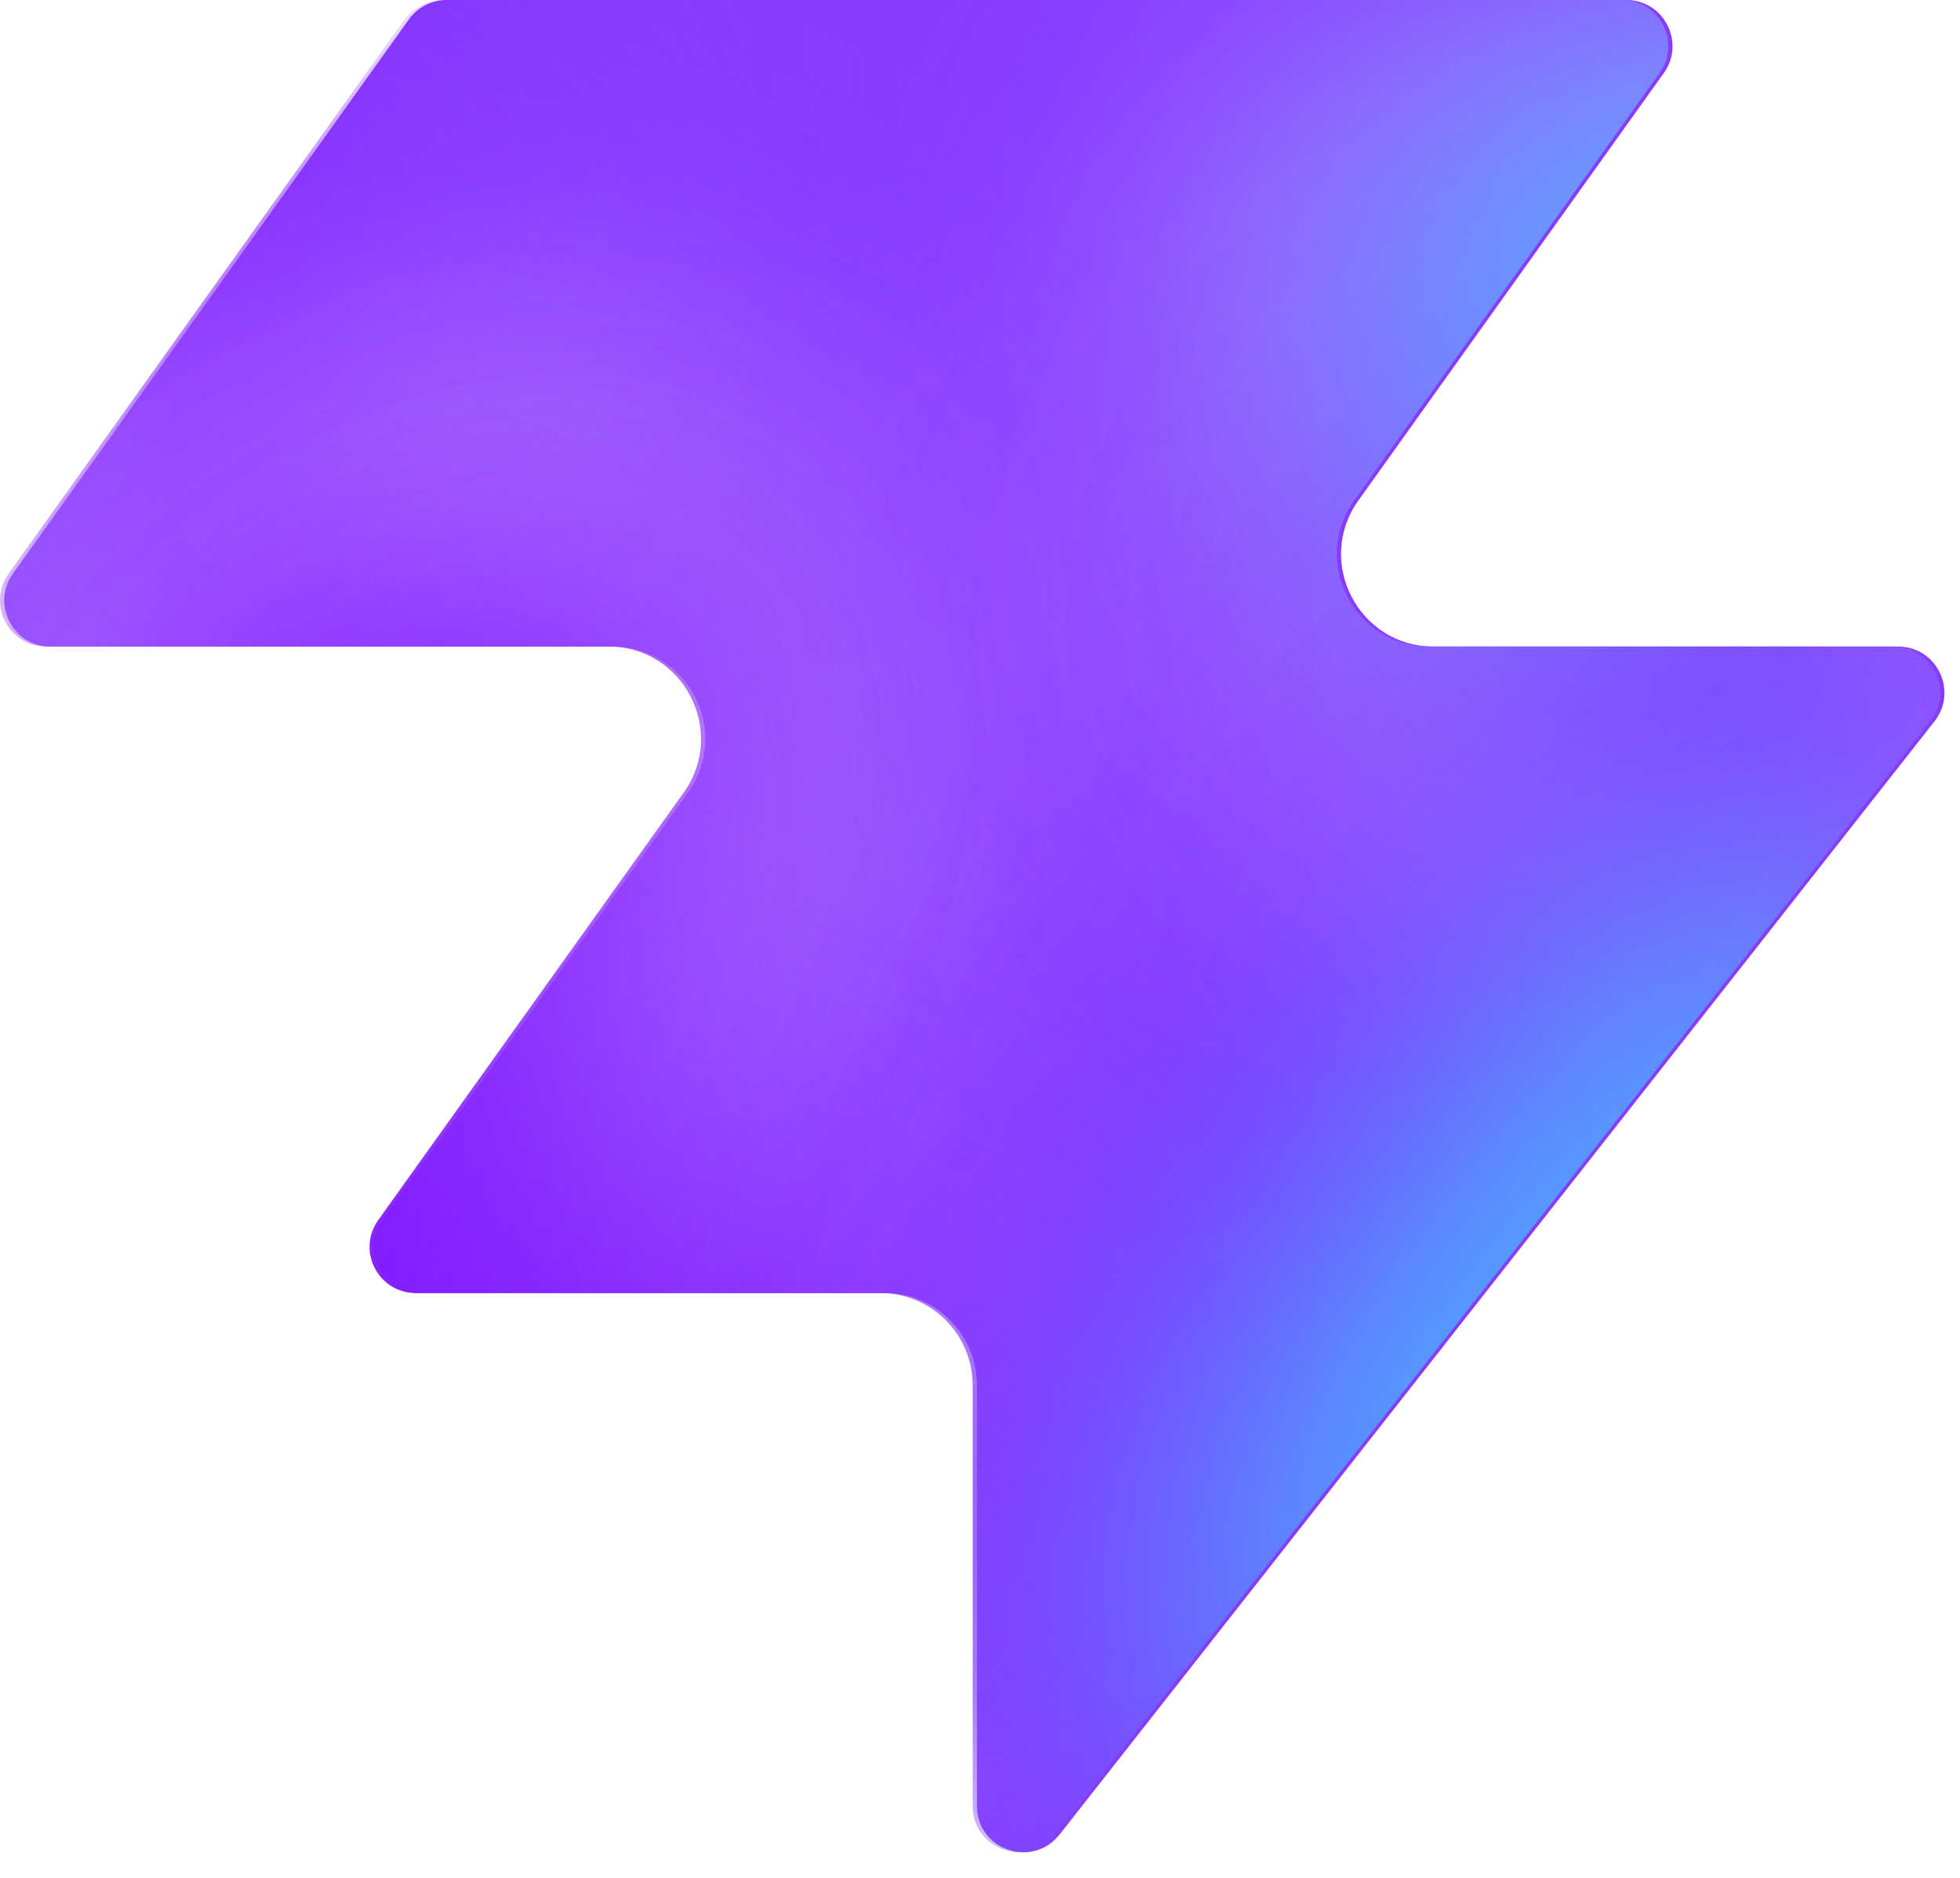
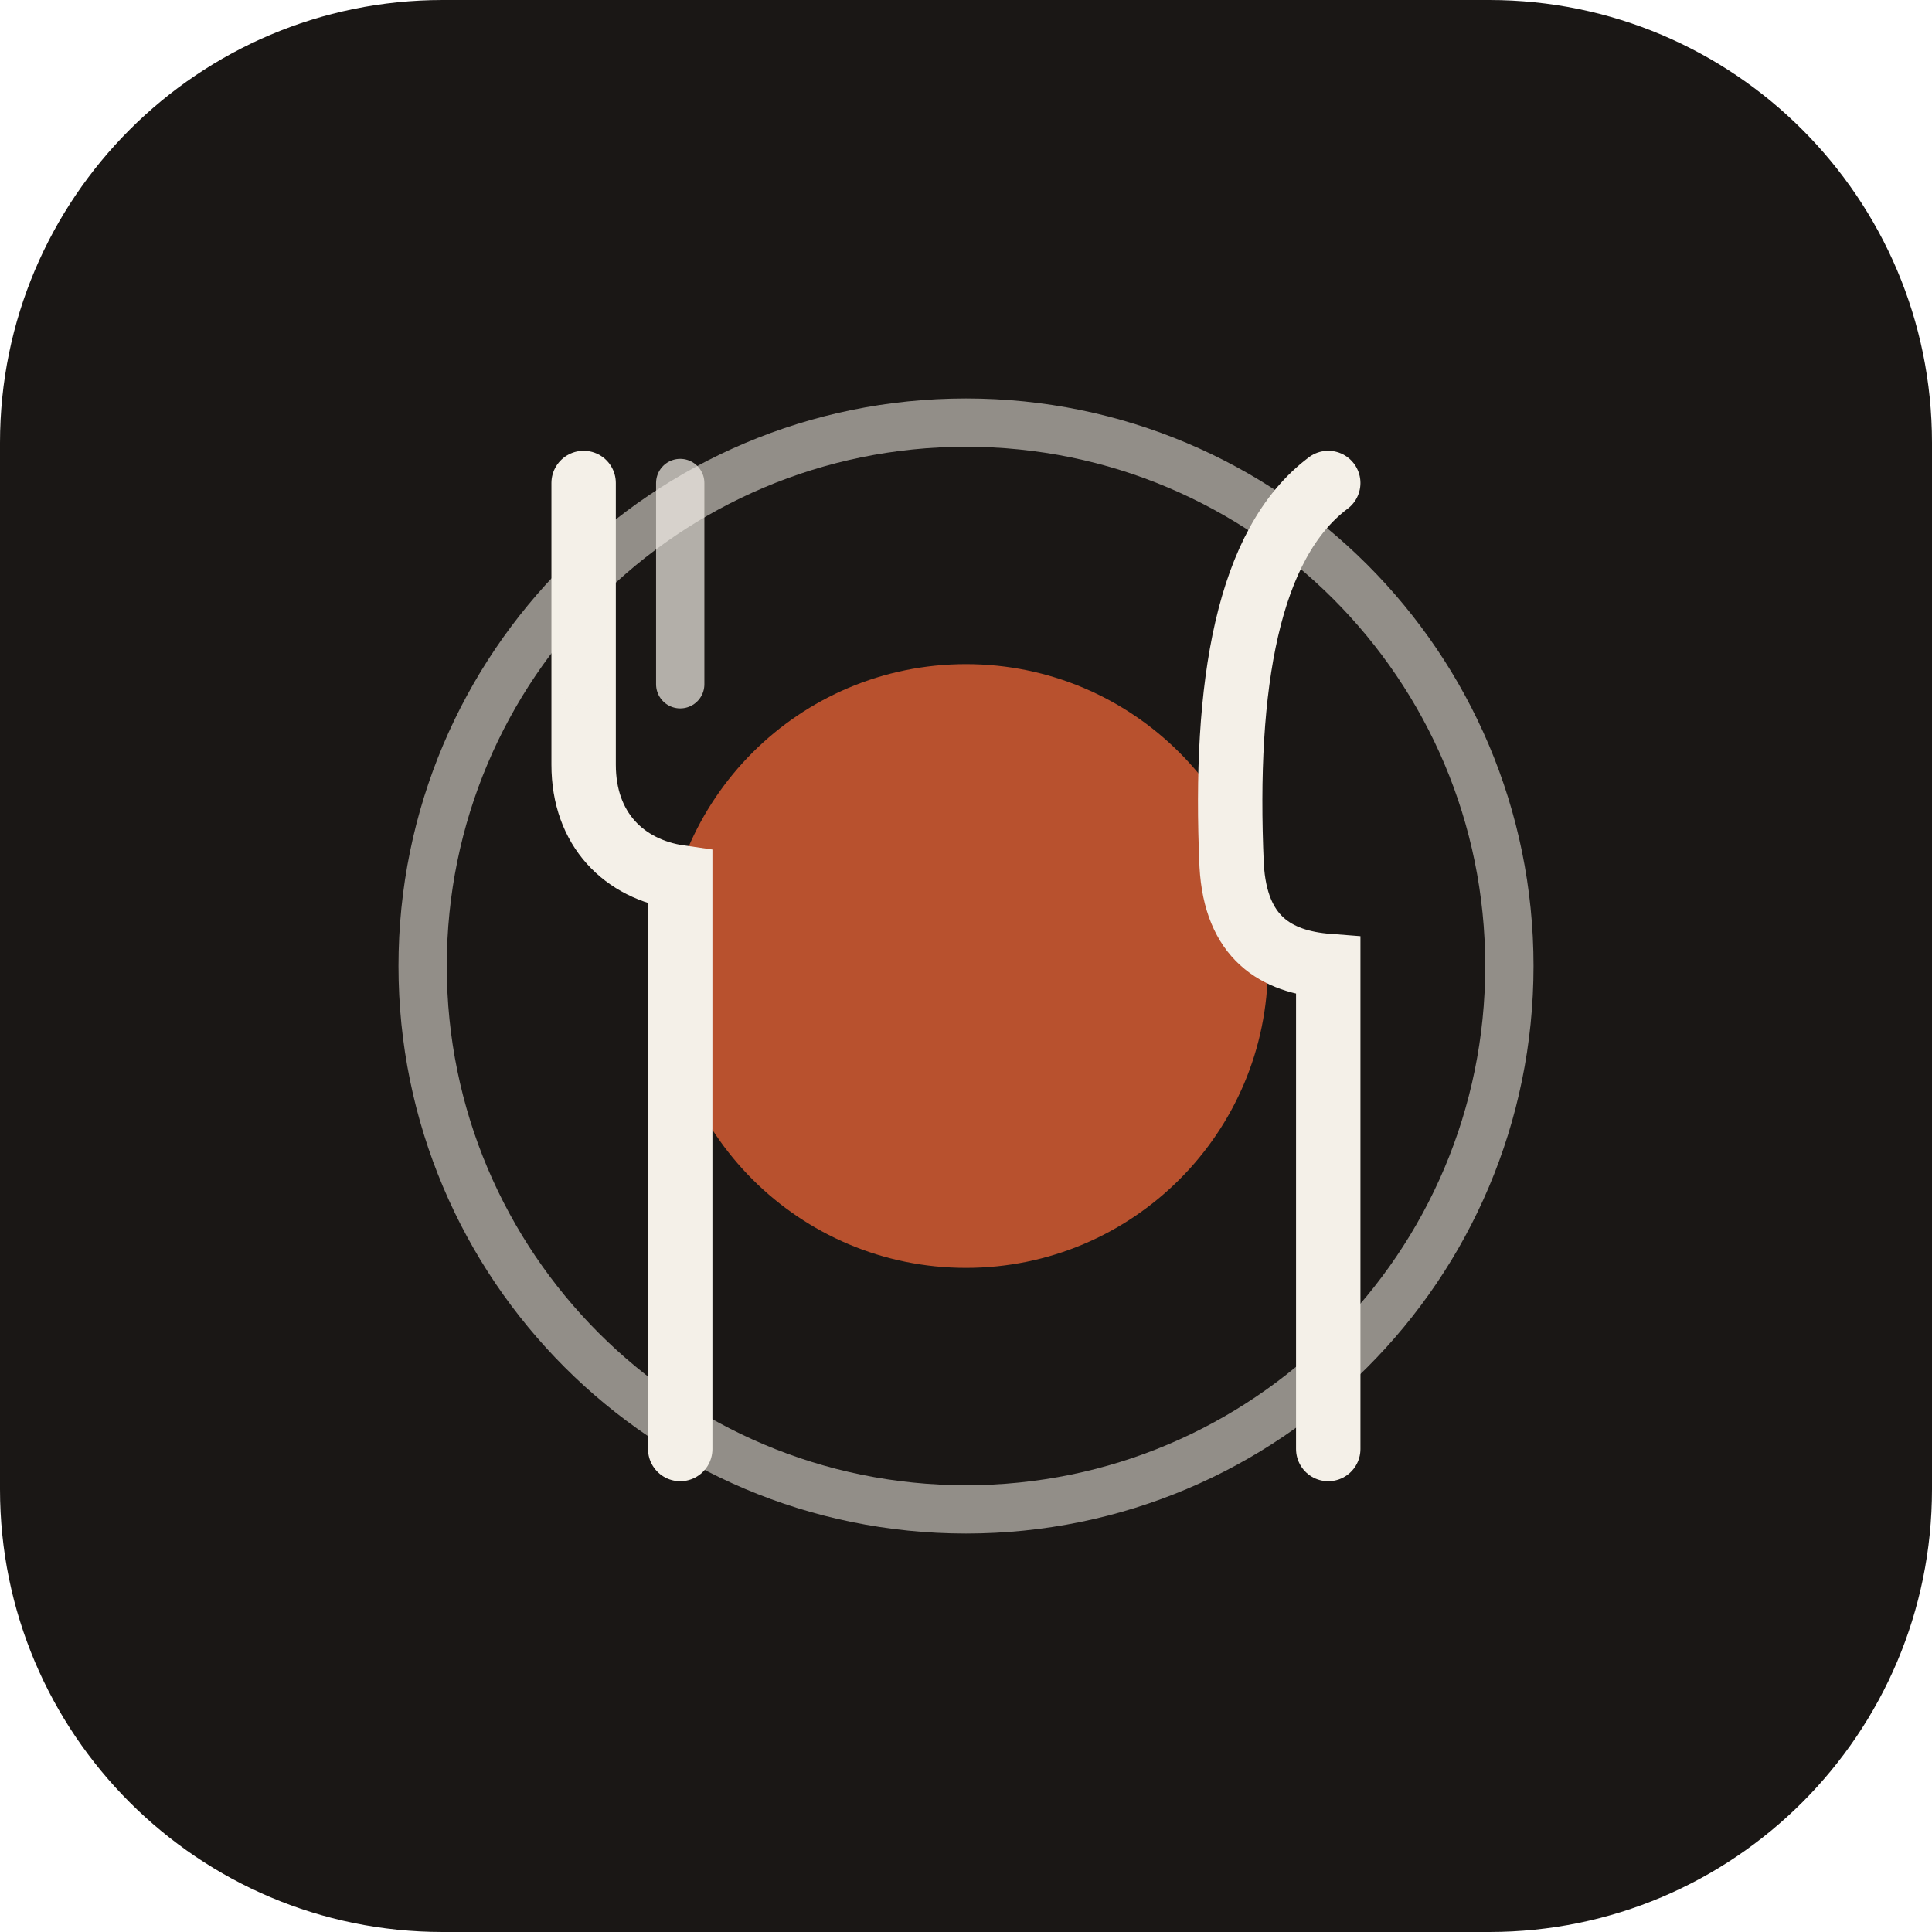
- <svg xmlns="http://www.w3.org/2000/svg" width="48" height="46" fill="none" viewBox="0 0 48 46">
-   <path fill="#863bff" d="M25.946 44.938c-.664.845-2.021.375-2.021-.698V33.937a2.26 2.26 0 0 0-2.262-2.262H10.287c-.92 0-1.456-1.04-.92-1.788l7.48-10.471c1.07-1.497 0-3.578-1.842-3.578H1.237c-.92 0-1.456-1.04-.92-1.788L10.013.474c.214-.297.556-.474.92-.474h28.894c.92 0 1.456 1.04.92 1.788l-7.48 10.471c-1.07 1.498 0 3.579 1.842 3.579h11.377c.943 0 1.473 1.088.89 1.83L25.947 44.94z" style="fill:#863bff;fill:color(display-p3 .525 .23 1);fill-opacity:1" />
-   <mask id="a" width="48" height="46" x="0" y="0" maskUnits="userSpaceOnUse" style="mask-type:alpha">
-     <path fill="#000" d="M25.842 44.938c-.664.844-2.021.375-2.021-.698V33.937a2.26 2.26 0 0 0-2.262-2.262H10.183c-.92 0-1.456-1.04-.92-1.788l7.48-10.471c1.07-1.498 0-3.579-1.842-3.579H1.133c-.92 0-1.456-1.04-.92-1.787L9.91.473c.214-.297.556-.474.92-.474h28.894c.92 0 1.456 1.04.92 1.788l-7.48 10.471c-1.07 1.498 0 3.578 1.842 3.578h11.377c.943 0 1.473 1.088.89 1.832L25.843 44.94z" style="fill:#000;fill-opacity:1" />
-   </mask>
-   <g mask="url(#a)">
-     <g filter="url(#b)">
-       <ellipse cx="5.508" cy="14.704" fill="#ede6ff" rx="5.508" ry="14.704" style="fill:#ede6ff;fill:color(display-p3 .927 .903 1);fill-opacity:1" transform="matrix(.00324 1 1 -.00324 -4.47 31.516)" />
-     </g>
-     <g filter="url(#c)">
-       <ellipse cx="10.399" cy="29.851" fill="#ede6ff" rx="10.399" ry="29.851" style="fill:#ede6ff;fill:color(display-p3 .927 .903 1);fill-opacity:1" transform="matrix(.00324 1 1 -.00324 -39.328 7.883)" />
-     </g>
-     <g filter="url(#d)">
-       <ellipse cx="5.508" cy="30.487" fill="#7e14ff" rx="5.508" ry="30.487" style="fill:#7e14ff;fill:color(display-p3 .492 .077 1);fill-opacity:1" transform="rotate(89.814 -25.913 -14.639)scale(1 -1)" />
-     </g>
-     <g filter="url(#e)">
-       <ellipse cx="5.508" cy="30.599" fill="#7e14ff" rx="5.508" ry="30.599" style="fill:#7e14ff;fill:color(display-p3 .492 .077 1);fill-opacity:1" transform="rotate(89.814 -32.644 -3.334)scale(1 -1)" />
-     </g>
-     <g filter="url(#f)">
-       <ellipse cx="5.508" cy="30.599" fill="#7e14ff" rx="5.508" ry="30.599" style="fill:#7e14ff;fill:color(display-p3 .492 .077 1);fill-opacity:1" transform="matrix(.00324 1 1 -.00324 -34.34 30.47)" />
-     </g>
-     <g filter="url(#g)">
-       <ellipse cx="14.072" cy="22.078" fill="#ede6ff" rx="14.072" ry="22.078" style="fill:#ede6ff;fill:color(display-p3 .927 .903 1);fill-opacity:1" transform="rotate(93.35 24.506 48.493)scale(-1 1)" />
-     </g>
-     <g filter="url(#h)">
-       <ellipse cx="3.47" cy="21.501" fill="#7e14ff" rx="3.47" ry="21.501" style="fill:#7e14ff;fill:color(display-p3 .492 .077 1);fill-opacity:1" transform="rotate(89.009 28.708 47.59)scale(-1 1)" />
-     </g>
-     <g filter="url(#i)">
-       <ellipse cx="3.47" cy="21.501" fill="#7e14ff" rx="3.47" ry="21.501" style="fill:#7e14ff;fill:color(display-p3 .492 .077 1);fill-opacity:1" transform="rotate(89.009 28.708 47.59)scale(-1 1)" />
-     </g>
-     <g filter="url(#j)">
-       <ellipse cx=".387" cy="8.972" fill="#7e14ff" rx="4.407" ry="29.108" style="fill:#7e14ff;fill:color(display-p3 .492 .077 1);fill-opacity:1" transform="rotate(39.51 .387 8.972)" />
-     </g>
-     <g filter="url(#k)">
-       <ellipse cx="47.523" cy="-6.092" fill="#7e14ff" rx="4.407" ry="29.108" style="fill:#7e14ff;fill:color(display-p3 .492 .077 1);fill-opacity:1" transform="rotate(37.892 47.523 -6.092)" />
-     </g>
-     <g filter="url(#l)">
-       <ellipse cx="41.412" cy="6.333" fill="#47bfff" rx="5.971" ry="9.665" style="fill:#47bfff;fill:color(display-p3 .28 .748 1);fill-opacity:1" transform="rotate(37.892 41.412 6.333)" />
-     </g>
-     <g filter="url(#m)">
-       <ellipse cx="-1.879" cy="38.332" fill="#7e14ff" rx="4.407" ry="29.108" style="fill:#7e14ff;fill:color(display-p3 .492 .077 1);fill-opacity:1" transform="rotate(37.892 -1.88 38.332)" />
-     </g>
-     <g filter="url(#n)">
-       <ellipse cx="-1.879" cy="38.332" fill="#7e14ff" rx="4.407" ry="29.108" style="fill:#7e14ff;fill:color(display-p3 .492 .077 1);fill-opacity:1" transform="rotate(37.892 -1.88 38.332)" />
-     </g>
-     <g filter="url(#o)">
-       <ellipse cx="35.651" cy="29.907" fill="#7e14ff" rx="4.407" ry="29.108" style="fill:#7e14ff;fill:color(display-p3 .492 .077 1);fill-opacity:1" transform="rotate(37.892 35.651 29.907)" />
-     </g>
-     <g filter="url(#p)">
-       <ellipse cx="38.418" cy="32.4" fill="#47bfff" rx="5.971" ry="15.297" style="fill:#47bfff;fill:color(display-p3 .28 .748 1);fill-opacity:1" transform="rotate(37.892 38.418 32.4)" />
-     </g>
-   </g>
-   <defs>
-     <filter id="b" width="60.045" height="41.654" x="-19.77" y="16.149" color-interpolation-filters="sRGB" filterUnits="userSpaceOnUse">
-       <feFlood flood-opacity="0" result="BackgroundImageFix" />
-       <feBlend in="SourceGraphic" in2="BackgroundImageFix" result="shape" />
-       <feGaussianBlur result="effect1_foregroundBlur_2002_17158" stdDeviation="7.659" />
-     </filter>
-     <filter id="c" width="90.34" height="51.437" x="-54.613" y="-7.533" color-interpolation-filters="sRGB" filterUnits="userSpaceOnUse">
-       <feFlood flood-opacity="0" result="BackgroundImageFix" />
-       <feBlend in="SourceGraphic" in2="BackgroundImageFix" result="shape" />
-       <feGaussianBlur result="effect1_foregroundBlur_2002_17158" stdDeviation="7.659" />
-     </filter>
-     <filter id="d" width="79.355" height="29.4" x="-49.64" y="2.03" color-interpolation-filters="sRGB" filterUnits="userSpaceOnUse">
-       <feFlood flood-opacity="0" result="BackgroundImageFix" />
-       <feBlend in="SourceGraphic" in2="BackgroundImageFix" result="shape" />
-       <feGaussianBlur result="effect1_foregroundBlur_2002_17158" stdDeviation="4.596" />
-     </filter>
-     <filter id="e" width="79.579" height="29.4" x="-45.045" y="20.029" color-interpolation-filters="sRGB" filterUnits="userSpaceOnUse">
-       <feFlood flood-opacity="0" result="BackgroundImageFix" />
-       <feBlend in="SourceGraphic" in2="BackgroundImageFix" result="shape" />
-       <feGaussianBlur result="effect1_foregroundBlur_2002_17158" stdDeviation="4.596" />
-     </filter>
-     <filter id="f" width="79.579" height="29.4" x="-43.513" y="21.178" color-interpolation-filters="sRGB" filterUnits="userSpaceOnUse">
-       <feFlood flood-opacity="0" result="BackgroundImageFix" />
-       <feBlend in="SourceGraphic" in2="BackgroundImageFix" result="shape" />
-       <feGaussianBlur result="effect1_foregroundBlur_2002_17158" stdDeviation="4.596" />
-     </filter>
-     <filter id="g" width="74.749" height="58.852" x="15.756" y="-17.901" color-interpolation-filters="sRGB" filterUnits="userSpaceOnUse">
-       <feFlood flood-opacity="0" result="BackgroundImageFix" />
-       <feBlend in="SourceGraphic" in2="BackgroundImageFix" result="shape" />
-       <feGaussianBlur result="effect1_foregroundBlur_2002_17158" stdDeviation="7.659" />
-     </filter>
-     <filter id="h" width="61.377" height="25.362" x="23.548" y="2.284" color-interpolation-filters="sRGB" filterUnits="userSpaceOnUse">
-       <feFlood flood-opacity="0" result="BackgroundImageFix" />
-       <feBlend in="SourceGraphic" in2="BackgroundImageFix" result="shape" />
-       <feGaussianBlur result="effect1_foregroundBlur_2002_17158" stdDeviation="4.596" />
-     </filter>
-     <filter id="i" width="61.377" height="25.362" x="23.548" y="2.284" color-interpolation-filters="sRGB" filterUnits="userSpaceOnUse">
-       <feFlood flood-opacity="0" result="BackgroundImageFix" />
-       <feBlend in="SourceGraphic" in2="BackgroundImageFix" result="shape" />
-       <feGaussianBlur result="effect1_foregroundBlur_2002_17158" stdDeviation="4.596" />
-     </filter>
-     <filter id="j" width="56.045" height="63.649" x="-27.636" y="-22.853" color-interpolation-filters="sRGB" filterUnits="userSpaceOnUse">
-       <feFlood flood-opacity="0" result="BackgroundImageFix" />
-       <feBlend in="SourceGraphic" in2="BackgroundImageFix" result="shape" />
-       <feGaussianBlur result="effect1_foregroundBlur_2002_17158" stdDeviation="4.596" />
-     </filter>
-     <filter id="k" width="54.814" height="64.646" x="20.116" y="-38.415" color-interpolation-filters="sRGB" filterUnits="userSpaceOnUse">
-       <feFlood flood-opacity="0" result="BackgroundImageFix" />
-       <feBlend in="SourceGraphic" in2="BackgroundImageFix" result="shape" />
-       <feGaussianBlur result="effect1_foregroundBlur_2002_17158" stdDeviation="4.596" />
-     </filter>
-     <filter id="l" width="33.541" height="35.313" x="24.641" y="-11.323" color-interpolation-filters="sRGB" filterUnits="userSpaceOnUse">
-       <feFlood flood-opacity="0" result="BackgroundImageFix" />
-       <feBlend in="SourceGraphic" in2="BackgroundImageFix" result="shape" />
-       <feGaussianBlur result="effect1_foregroundBlur_2002_17158" stdDeviation="4.596" />
-     </filter>
-     <filter id="m" width="54.814" height="64.646" x="-29.286" y="6.009" color-interpolation-filters="sRGB" filterUnits="userSpaceOnUse">
-       <feFlood flood-opacity="0" result="BackgroundImageFix" />
-       <feBlend in="SourceGraphic" in2="BackgroundImageFix" result="shape" />
-       <feGaussianBlur result="effect1_foregroundBlur_2002_17158" stdDeviation="4.596" />
-     </filter>
-     <filter id="n" width="54.814" height="64.646" x="-29.286" y="6.009" color-interpolation-filters="sRGB" filterUnits="userSpaceOnUse">
-       <feFlood flood-opacity="0" result="BackgroundImageFix" />
-       <feBlend in="SourceGraphic" in2="BackgroundImageFix" result="shape" />
-       <feGaussianBlur result="effect1_foregroundBlur_2002_17158" stdDeviation="4.596" />
-     </filter>
-     <filter id="o" width="54.814" height="64.646" x="8.244" y="-2.416" color-interpolation-filters="sRGB" filterUnits="userSpaceOnUse">
-       <feFlood flood-opacity="0" result="BackgroundImageFix" />
-       <feBlend in="SourceGraphic" in2="BackgroundImageFix" result="shape" />
-       <feGaussianBlur result="effect1_foregroundBlur_2002_17158" stdDeviation="4.596" />
-     </filter>
-     <filter id="p" width="39.409" height="43.623" x="18.713" y="10.588" color-interpolation-filters="sRGB" filterUnits="userSpaceOnUse">
-       <feFlood flood-opacity="0" result="BackgroundImageFix" />
-       <feBlend in="SourceGraphic" in2="BackgroundImageFix" result="shape" />
-       <feGaussianBlur result="effect1_foregroundBlur_2002_17158" stdDeviation="4.596" />
-     </filter>
-   </defs>
+ <svg xmlns="http://www.w3.org/2000/svg" viewBox="0 0 48 48" fill="none">
+   <rect width="48" height="48" rx="11" fill="#1a1715" />
+   <circle cx="24" cy="24" r="13.5" fill="none" stroke="#f4f0e8" stroke-width="1.2" opacity="0.55" />
+   <circle cx="24" cy="24" r="7.5" fill="#b8512e" />
+   <path d="M14.5 12v7c0 1.6 1 2.6 2.4 2.8V36" stroke="#f4f0e8" stroke-width="1.6" stroke-linecap="round" />
+   <path d="M16.9 12v5M14.5 12v5" stroke="#f4f0e8" stroke-width="1.2" stroke-linecap="round" opacity="0.7" />
+   <path d="M33 12c-2 1.5-2.6 5-2.4 9.5.1 1.8 1.1 2.4 2.4 2.5V36" stroke="#f4f0e8" stroke-width="1.6" stroke-linecap="round" />
</svg>
